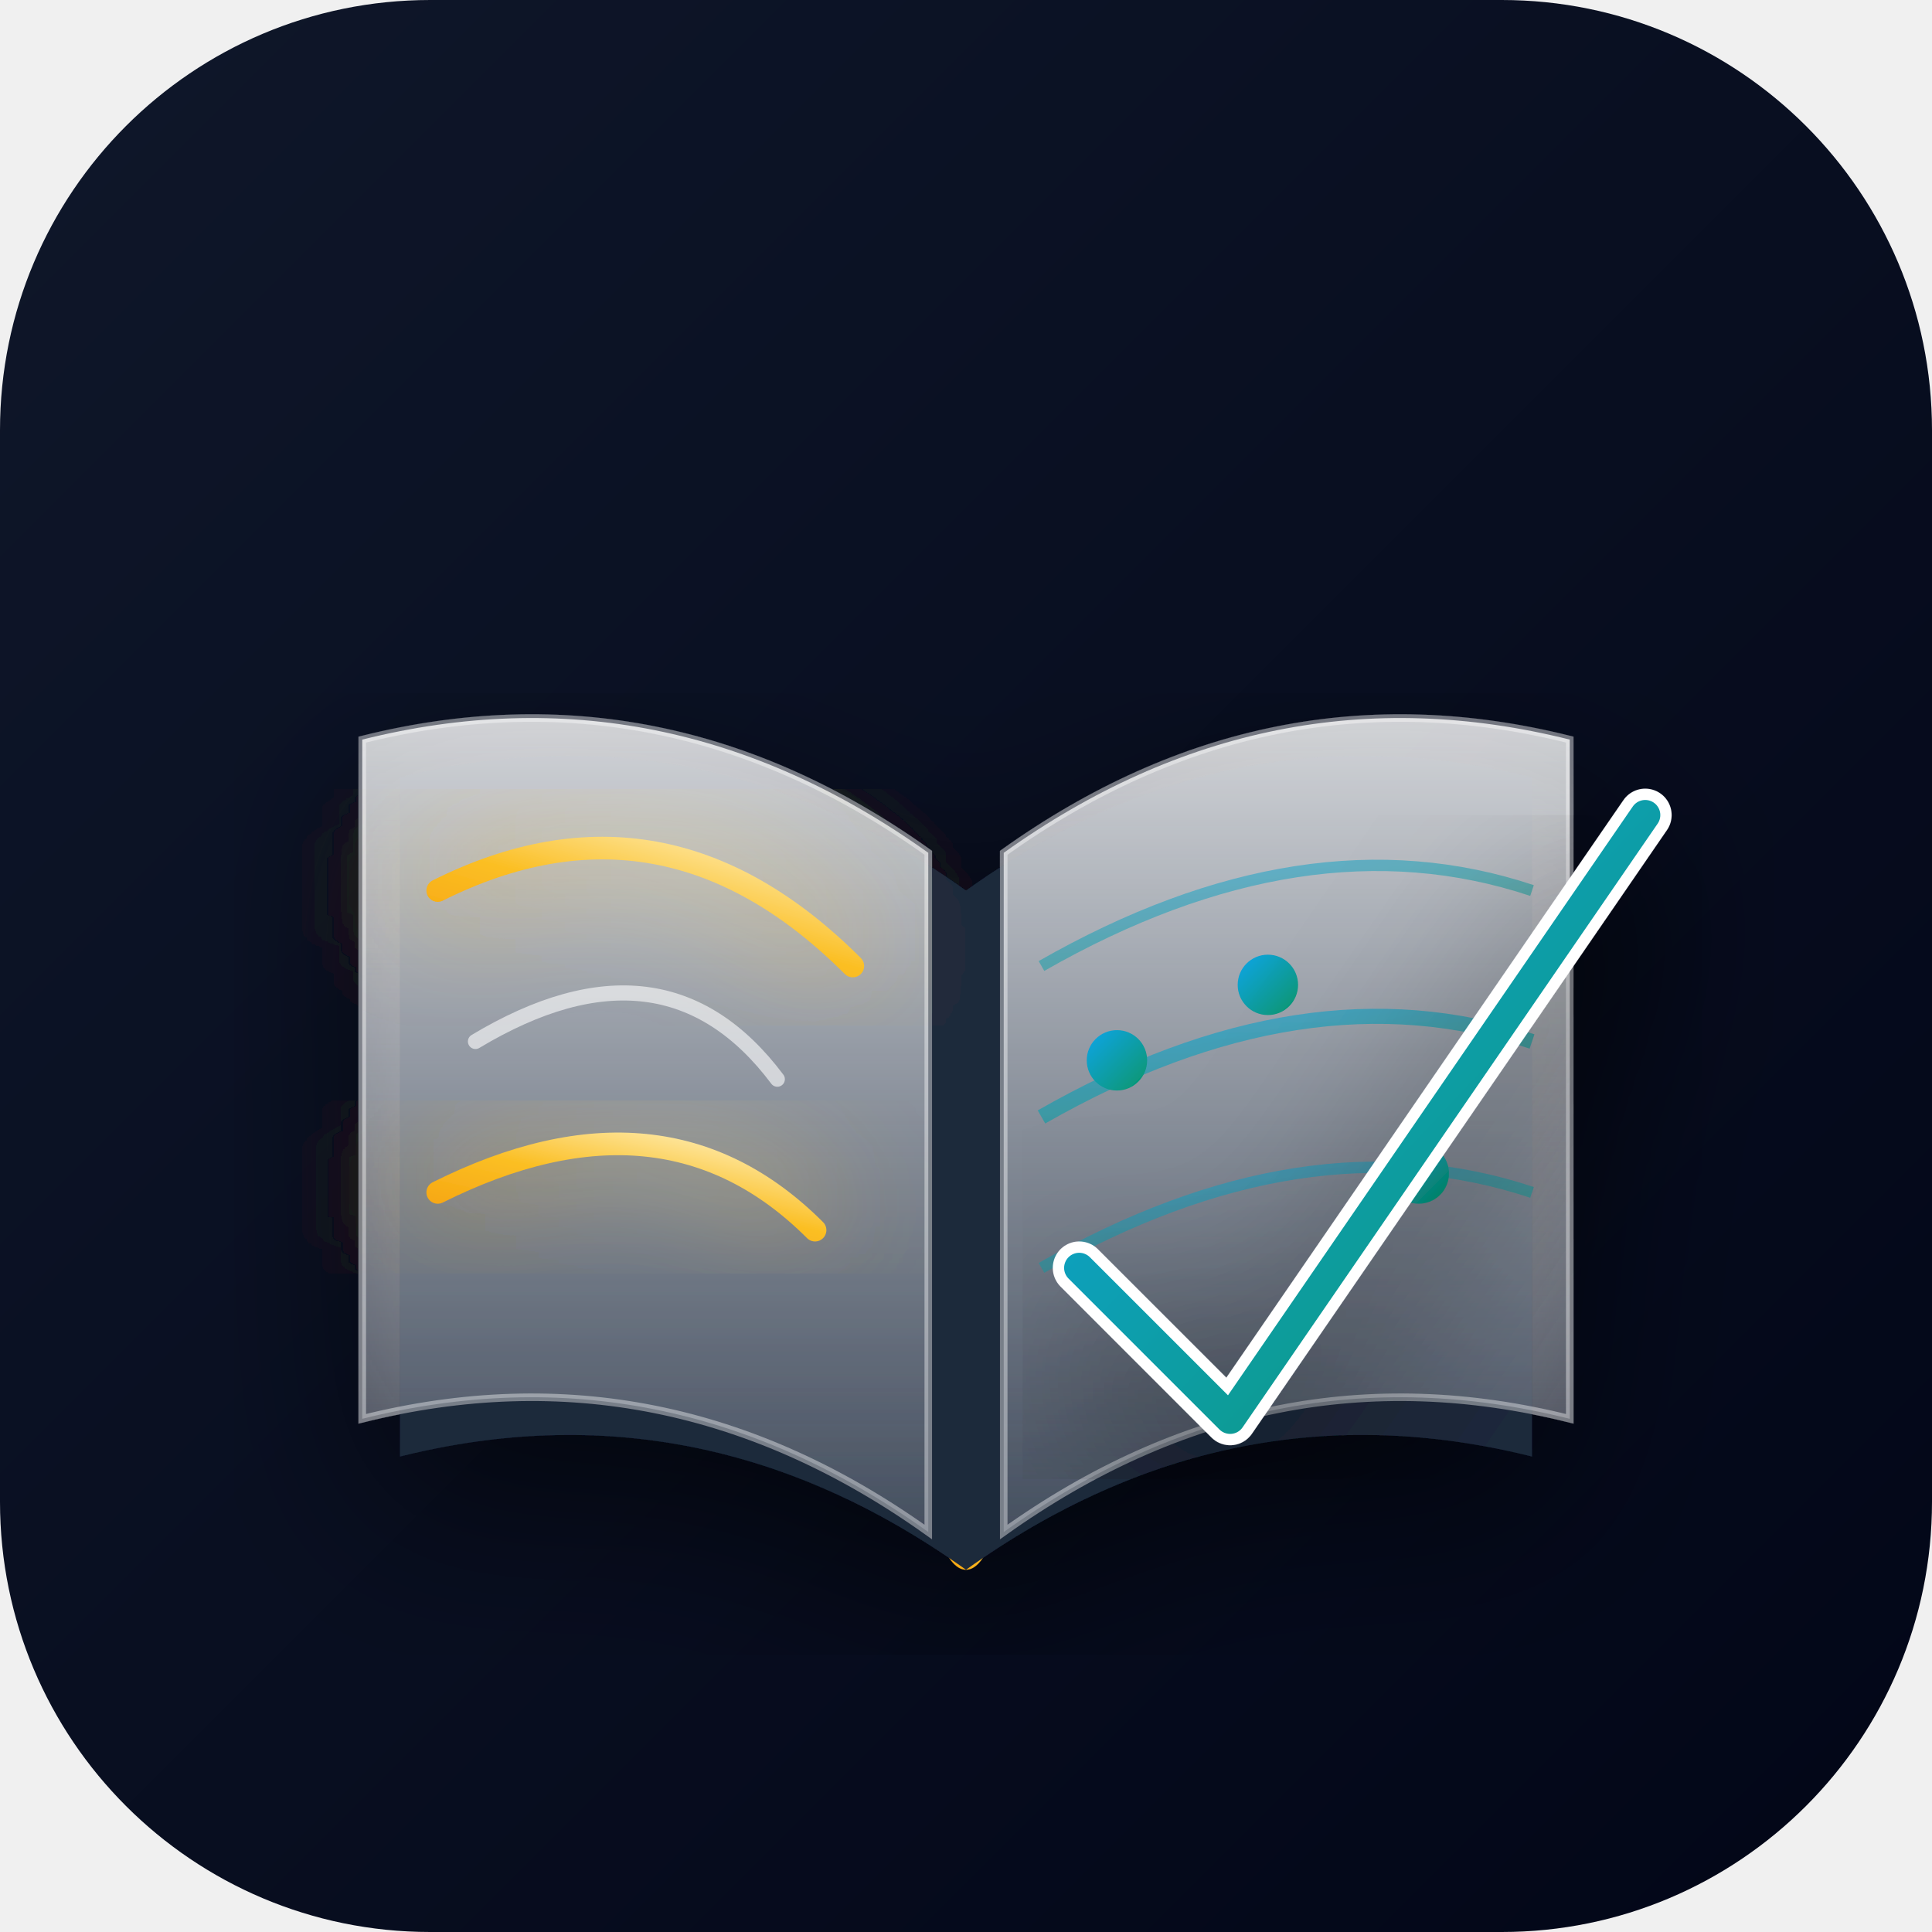
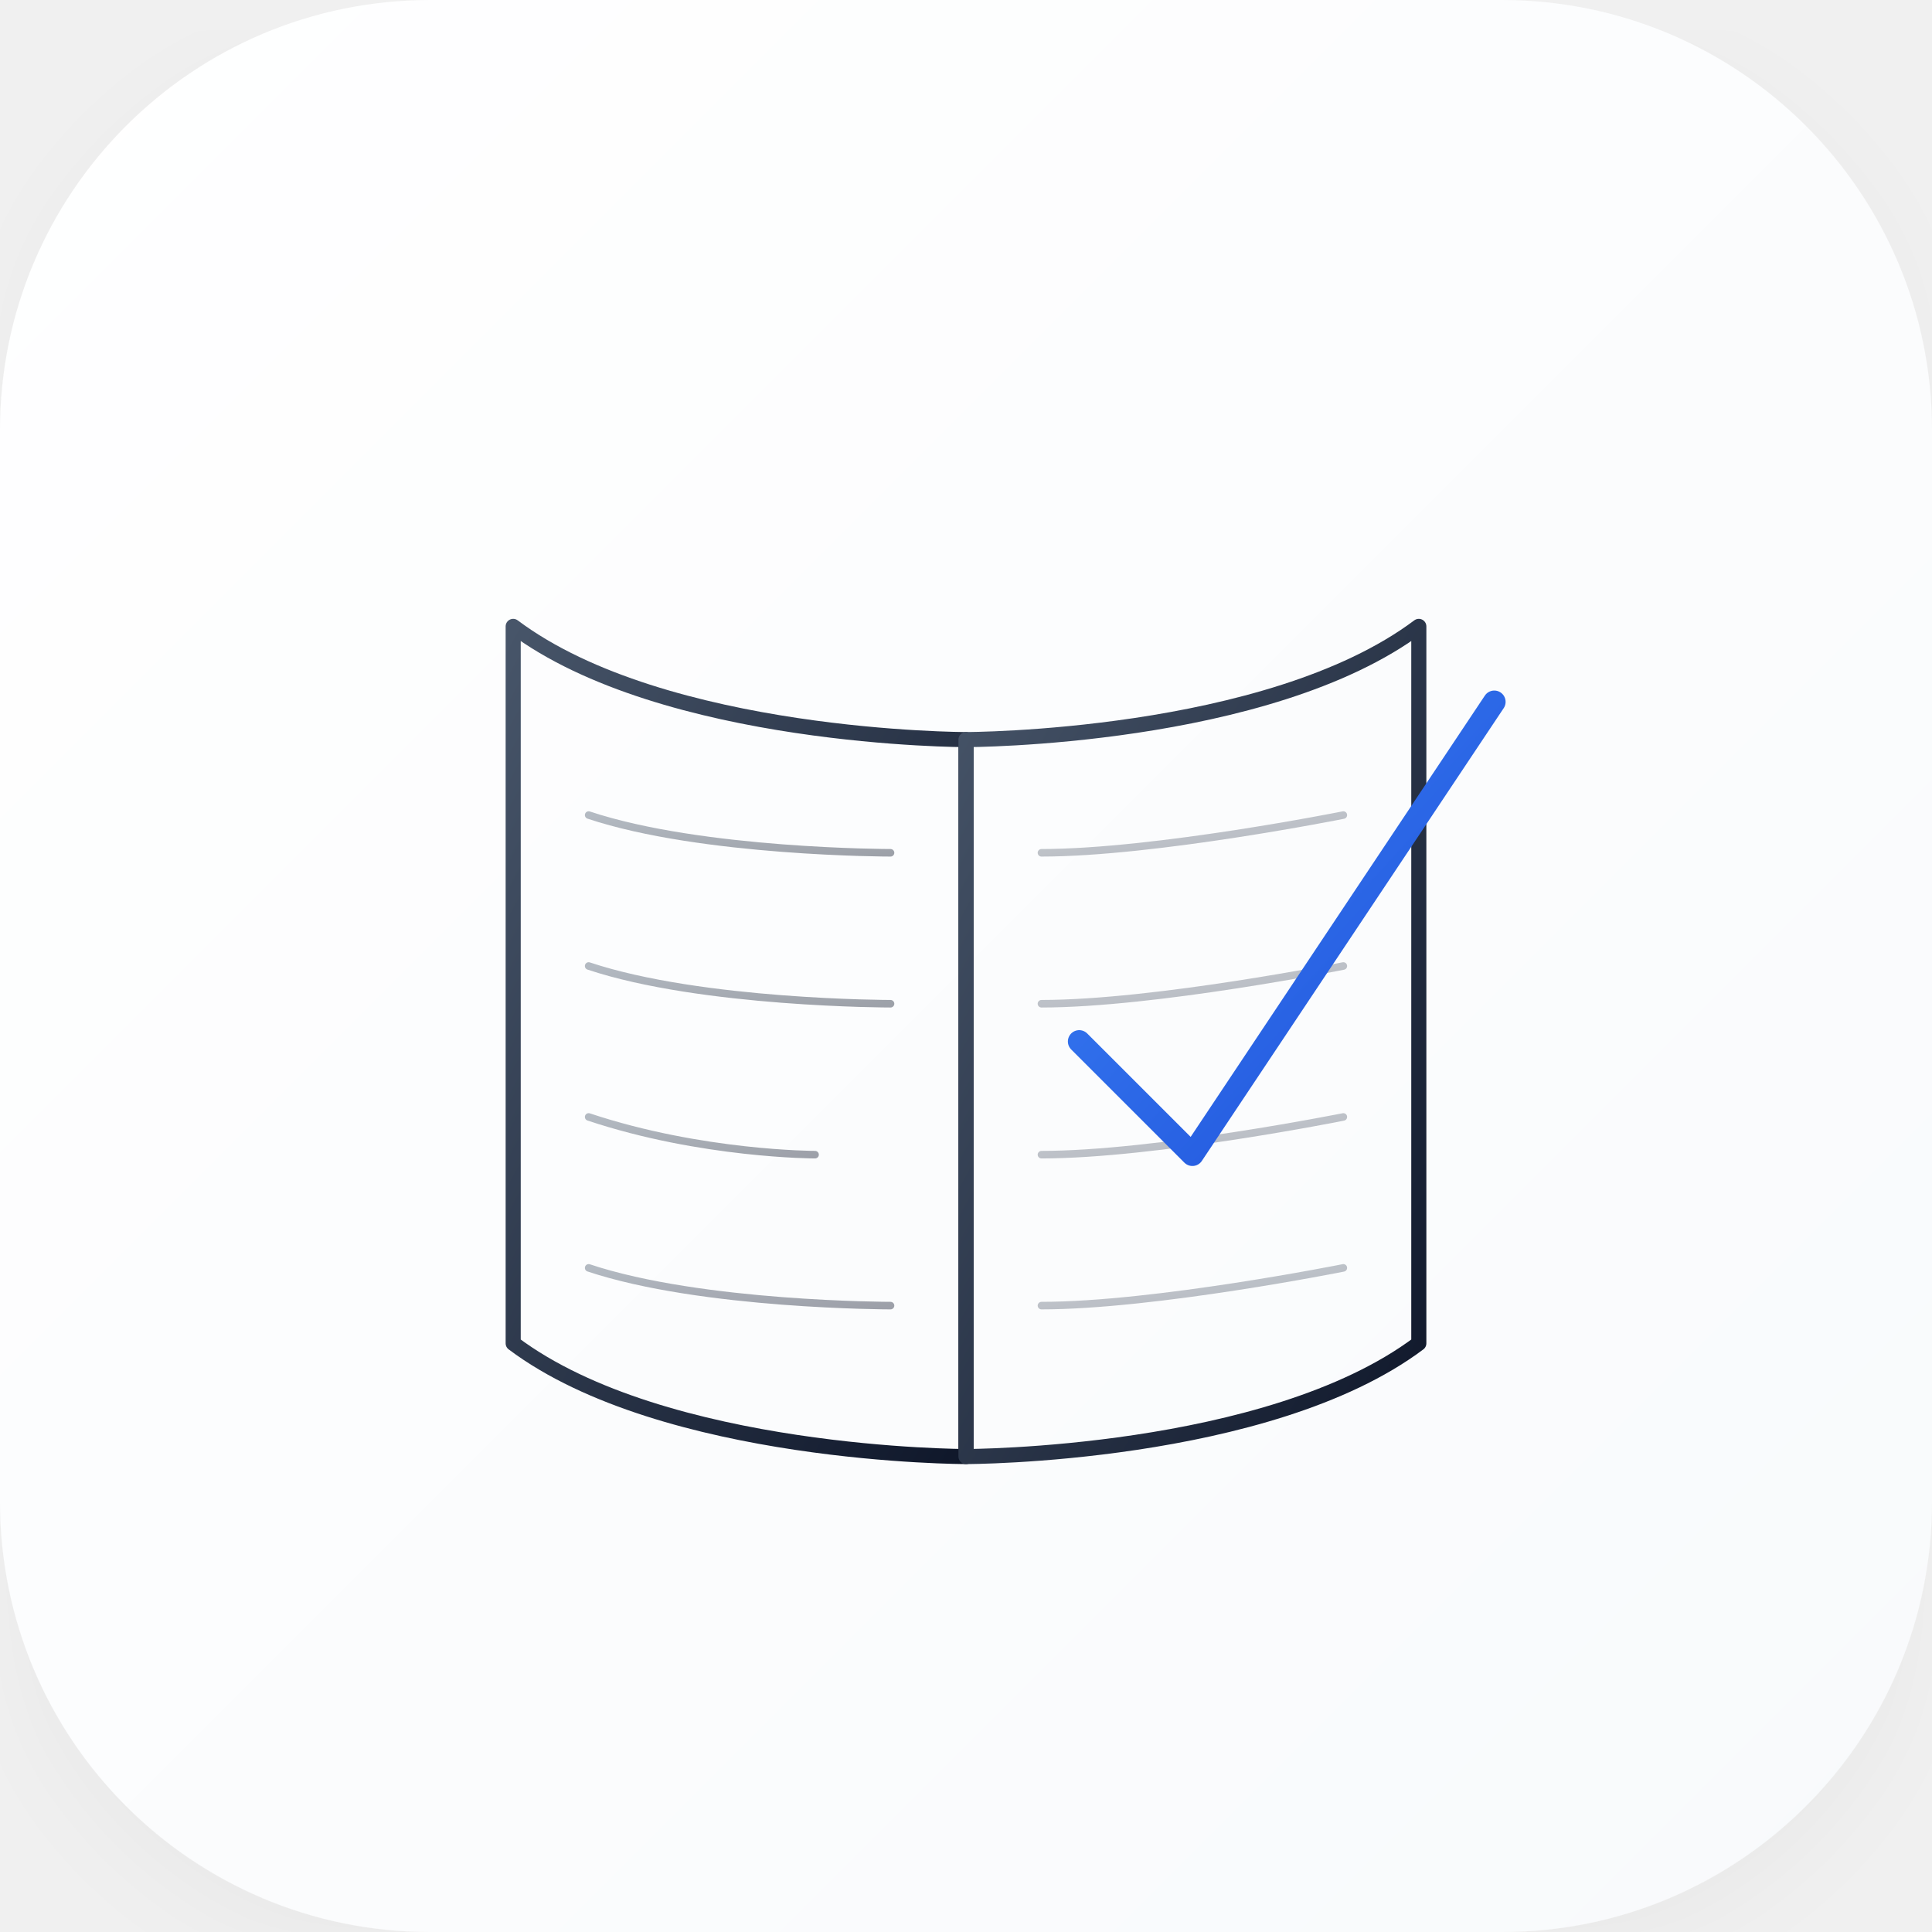
<svg xmlns="http://www.w3.org/2000/svg" viewBox="0 0 512 512">
  <defs>
    <linearGradient id="bg" x1="0%" y1="0%" x2="100%" y2="100%">
-       <stop offset="0%" stop-color="#0f172a" />
-       <stop offset="100%" stop-color="#020617" />
+       <stop offset="0%" stop-color="#ffffff" />
+       <stop offset="100%" stop-color="#f8fafc" />
    </linearGradient>
-     <linearGradient id="gold-grad" x1="0%" y1="100%" x2="100%" y2="0%">
-       <stop offset="0%" stop-color="#f59e0b" />
-       <stop offset="50%" stop-color="#fbbf24" />
-       <stop offset="100%" stop-color="#fef3c7" />
+     <filter id="shadow" x="-5%" y="-5%" width="120%" height="120%">
+       <feDropShadow dx="0" dy="8" stdDeviation="12" flood-color="#0f172a" flood-opacity="0.03" />
+     </filter>
+     <linearGradient id="ink-slate" x1="0%" y1="0%" x2="100%" y2="100%">
+       <stop offset="0%" stop-color="#475569" />
+       <stop offset="100%" stop-color="#0f172a" />
    </linearGradient>
-     <linearGradient id="cyan-grad" x1="0%" y1="0%" x2="100%" y2="100%">
-       <stop offset="0%" stop-color="#0ea5e9" />
-       <stop offset="100%" stop-color="#059669" />
+     <linearGradient id="accent-blue" x1="0%" y1="0%" x2="100%" y2="100%">
+       <stop offset="0%" stop-color="#3b82f6" />
+       <stop offset="100%" stop-color="#1d4ed8" />
    </linearGradient>
-     <linearGradient id="glass" x1="0%" y1="0%" x2="0%" y2="100%">
-       <stop offset="0%" stop-color="#ffffff" stop-opacity="0.8" />
-       <stop offset="100%" stop-color="#e2e8f0" stop-opacity="0.2" />
-     </linearGradient>
-     <filter id="glow-gold" x="-50%" y="-50%" width="200%" height="200%">
-       <feGaussianBlur stdDeviation="16" result="blur" />
-       <feComposite in="SourceGraphic" in2="blur" operator="over" />
-     </filter>
-     <filter id="premium-shadow" x="-10%" y="-10%" width="120%" height="120%">
-       <feDropShadow dx="0" dy="16" stdDeviation="24" flood-color="#000000" flood-opacity="0.6" />
-     </filter>
  </defs>
-   <rect width="512" height="512" rx="114" fill="url(#bg)" />
-   <g transform="translate(66, 116)" filter="url(#premium-shadow)">
-     <ellipse cx="190" cy="270" rx="10" ry="30" fill="url(#gold-grad)" />
-     <path d="M 40 90               Q 120 70, 190 120               L 190 300               Q 120 250, 40 270               Z" fill="#1e293b" />
-     <path d="M 30 80               Q 110 60, 180 110               L 180 290               Q 110 240, 30 260               Z" fill="url(#glass)" stroke="rgba(255,255,255,0.4)" stroke-width="2" />
-     <path d="M 50 120 Q 110 90, 160 140" fill="none" stroke="url(#gold-grad)" stroke-width="6" stroke-linecap="round" filter="url(#glow-gold)" />
-     <path d="M 60 160 Q 110 130, 140 170" fill="none" stroke="#ffffff" stroke-width="4" stroke-linecap="round" opacity="0.6" />
-     <path d="M 50 200 Q 110 170, 150 210" fill="none" stroke="url(#gold-grad)" stroke-width="6" stroke-linecap="round" filter="url(#glow-gold)" />
-     <path d="M 340 90               Q 260 70, 190 120               L 190 300               Q 260 250, 340 270               Z" fill="#1e293b" />
-     <path d="M 350 80               Q 270 60, 200 110               L 200 290               Q 270 240, 350 260               Z" fill="url(#glass)" stroke="rgba(255,255,255,0.4)" stroke-width="2" />
-     <path d="M 230 110 L 230 250" fill="none" stroke="url(#cyan-grad)" stroke-width="3" opacity="0.5" />
-     <path d="M 270 100 L 270 250" fill="none" stroke="url(#cyan-grad)" stroke-width="4" opacity="0.6" />
-     <path d="M 310 90 L 310 250" fill="none" stroke="url(#cyan-grad)" stroke-width="3" opacity="0.5" />
-     <path d="M 210 140 Q 280 100, 340 120" fill="none" stroke="url(#cyan-grad)" stroke-width="3" opacity="0.5" />
-     <path d="M 210 180 Q 280 140, 340 160" fill="none" stroke="url(#cyan-grad)" stroke-width="4" opacity="0.6" />
-     <path d="M 210 220 Q 280 180, 340 200" fill="none" stroke="url(#cyan-grad)" stroke-width="3" opacity="0.5" />
-     <circle cx="270" cy="145" r="8" fill="url(#cyan-grad)" />
-     <circle cx="230" cy="165" r="8" fill="url(#cyan-grad)" />
-     <circle cx="310" cy="195" r="8" fill="url(#cyan-grad)" />
-     <path d="M 220 220 L 260 260 L 370 100" fill="none" stroke="#ffffff" stroke-width="14" stroke-linecap="round" stroke-linejoin="round" filter="url(#premium-shadow)" />
-     <path d="M 220 220 L 260 260 L 370 100" fill="none" stroke="url(#cyan-grad)" stroke-width="8" stroke-linecap="round" stroke-linejoin="round" />
+   <rect width="512" height="512" rx="114" fill="url(#bg)" filter="url(#shadow)" />
+   <g transform="translate(116, 126)">
+     <path d="M 140 260 C 140 260, 60 260, 20 230 L 20 40 C 60 70, 140 70, 140 70 Z" fill="none" stroke="url(#ink-slate)" stroke-width="4" stroke-linejoin="round" />
+     <path d="M 40 90 C 70 100, 120 100, 120 100" fill="none" stroke="url(#ink-slate)" stroke-width="2" stroke-linecap="round" opacity="0.4" />
+     <path d="M 40 130 C 70 140, 120 140, 120 140" fill="none" stroke="url(#ink-slate)" stroke-width="2" stroke-linecap="round" opacity="0.4" />
+     <path d="M 40 170 C 70 180, 100 180, 100 180" fill="none" stroke="url(#ink-slate)" stroke-width="2" stroke-linecap="round" opacity="0.4" />
+     <path d="M 40 210 C 70 220, 120 220, 120 220" fill="none" stroke="url(#ink-slate)" stroke-width="2" stroke-linecap="round" opacity="0.4" />
+     <path d="M 140 260 C 140 260, 220 260, 260 230 L 260 40 C 220 70, 140 70, 140 70 Z" fill="none" stroke="url(#ink-slate)" stroke-width="4" stroke-linejoin="round" />
+     <path d="M 160 100 C 190 100, 240 90, 240 90" fill="none" stroke="url(#ink-slate)" stroke-width="2" stroke-linecap="round" opacity="0.3" />
+     <path d="M 160 140 C 190 140, 240 130, 240 130" fill="none" stroke="url(#ink-slate)" stroke-width="2" stroke-linecap="round" opacity="0.3" />
+     <path d="M 160 180 C 190 180, 240 170, 240 170" fill="none" stroke="url(#ink-slate)" stroke-width="2" stroke-linecap="round" opacity="0.3" />
+     <path d="M 160 220 C 190 220, 240 210, 240 210" fill="none" stroke="url(#ink-slate)" stroke-width="2" stroke-linecap="round" opacity="0.3" />
+     <path d="M 186 100 C 186 140, 186 220, 186 220" fill="none" stroke="url(#ink-slate)" stroke-width="2" stroke-linecap="round" opacity="0.3" />
+     <path d="M 213 95 C 213 135, 213 215, 213 215" fill="none" stroke="url(#ink-slate)" stroke-width="2" stroke-linecap="round" opacity="0.3" />
+     <path d="M 140 70 L 140 260" fill="none" stroke="url(#ink-slate)" stroke-width="4" stroke-linecap="round" />
+     <path d="M 170 150 L 200 180 L 280 60" fill="none" stroke="url(#accent-blue)" stroke-width="6" stroke-linecap="round" stroke-linejoin="round" />
  </g>
</svg>
